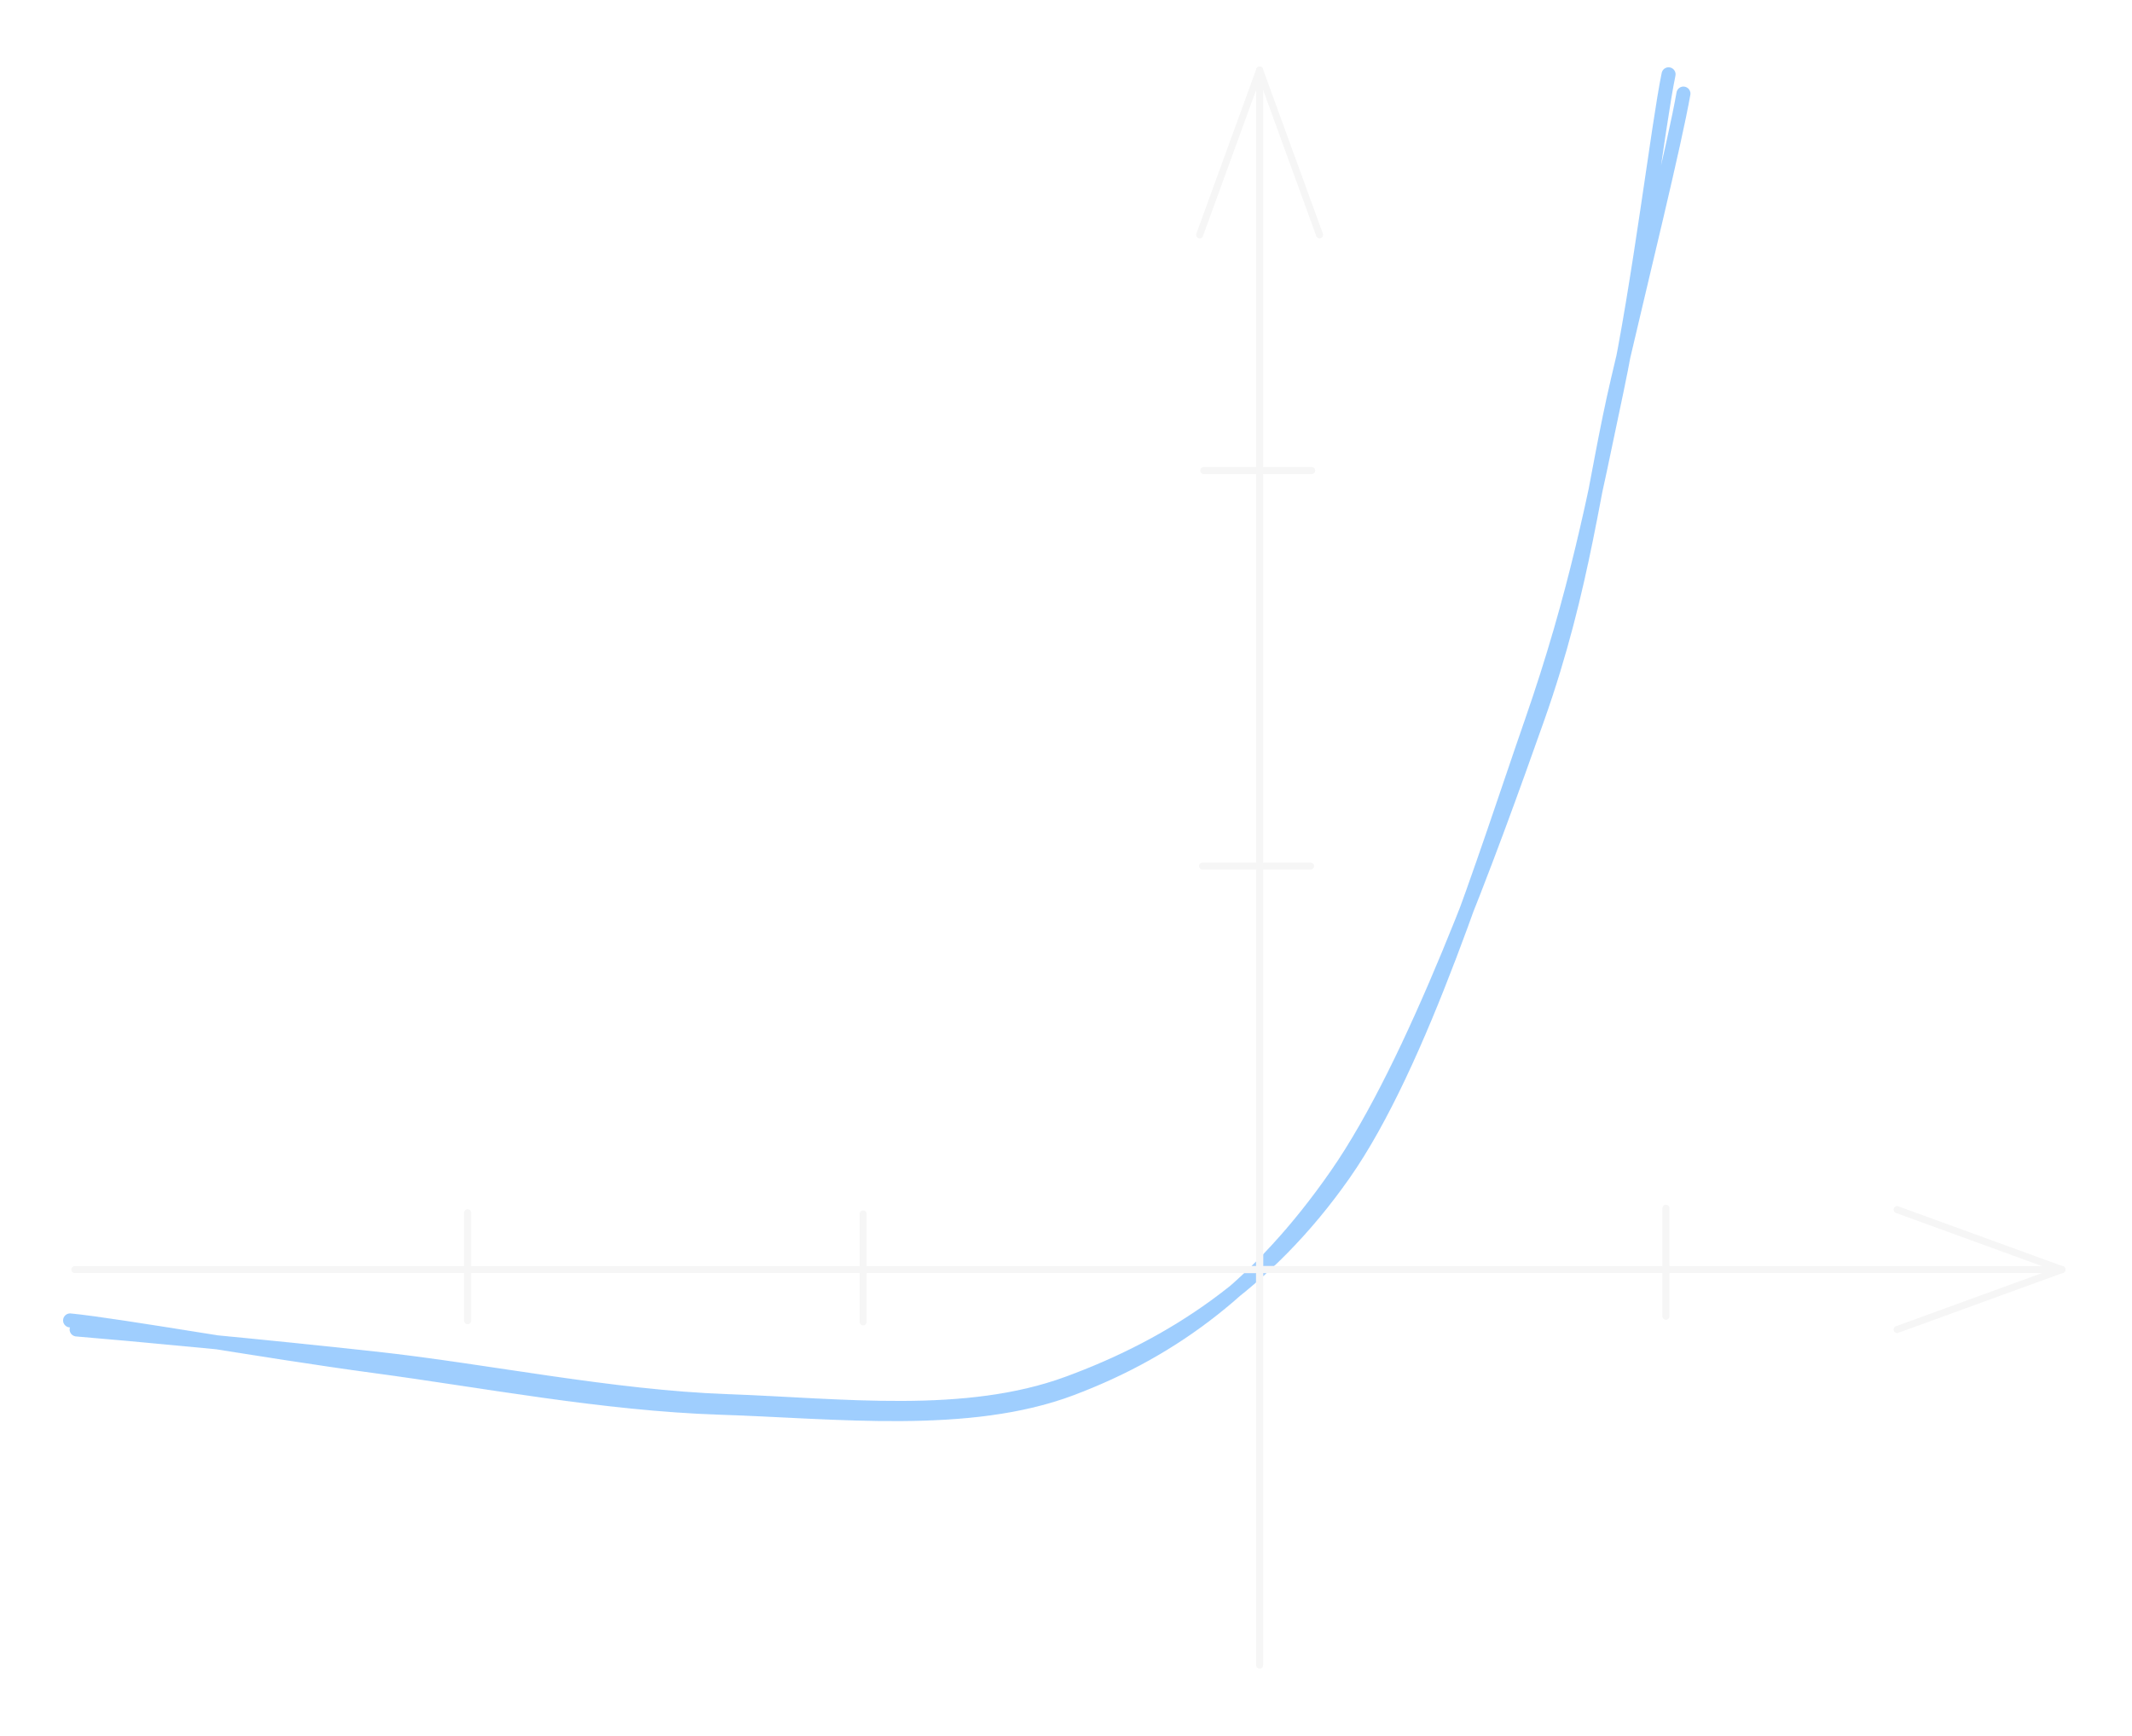
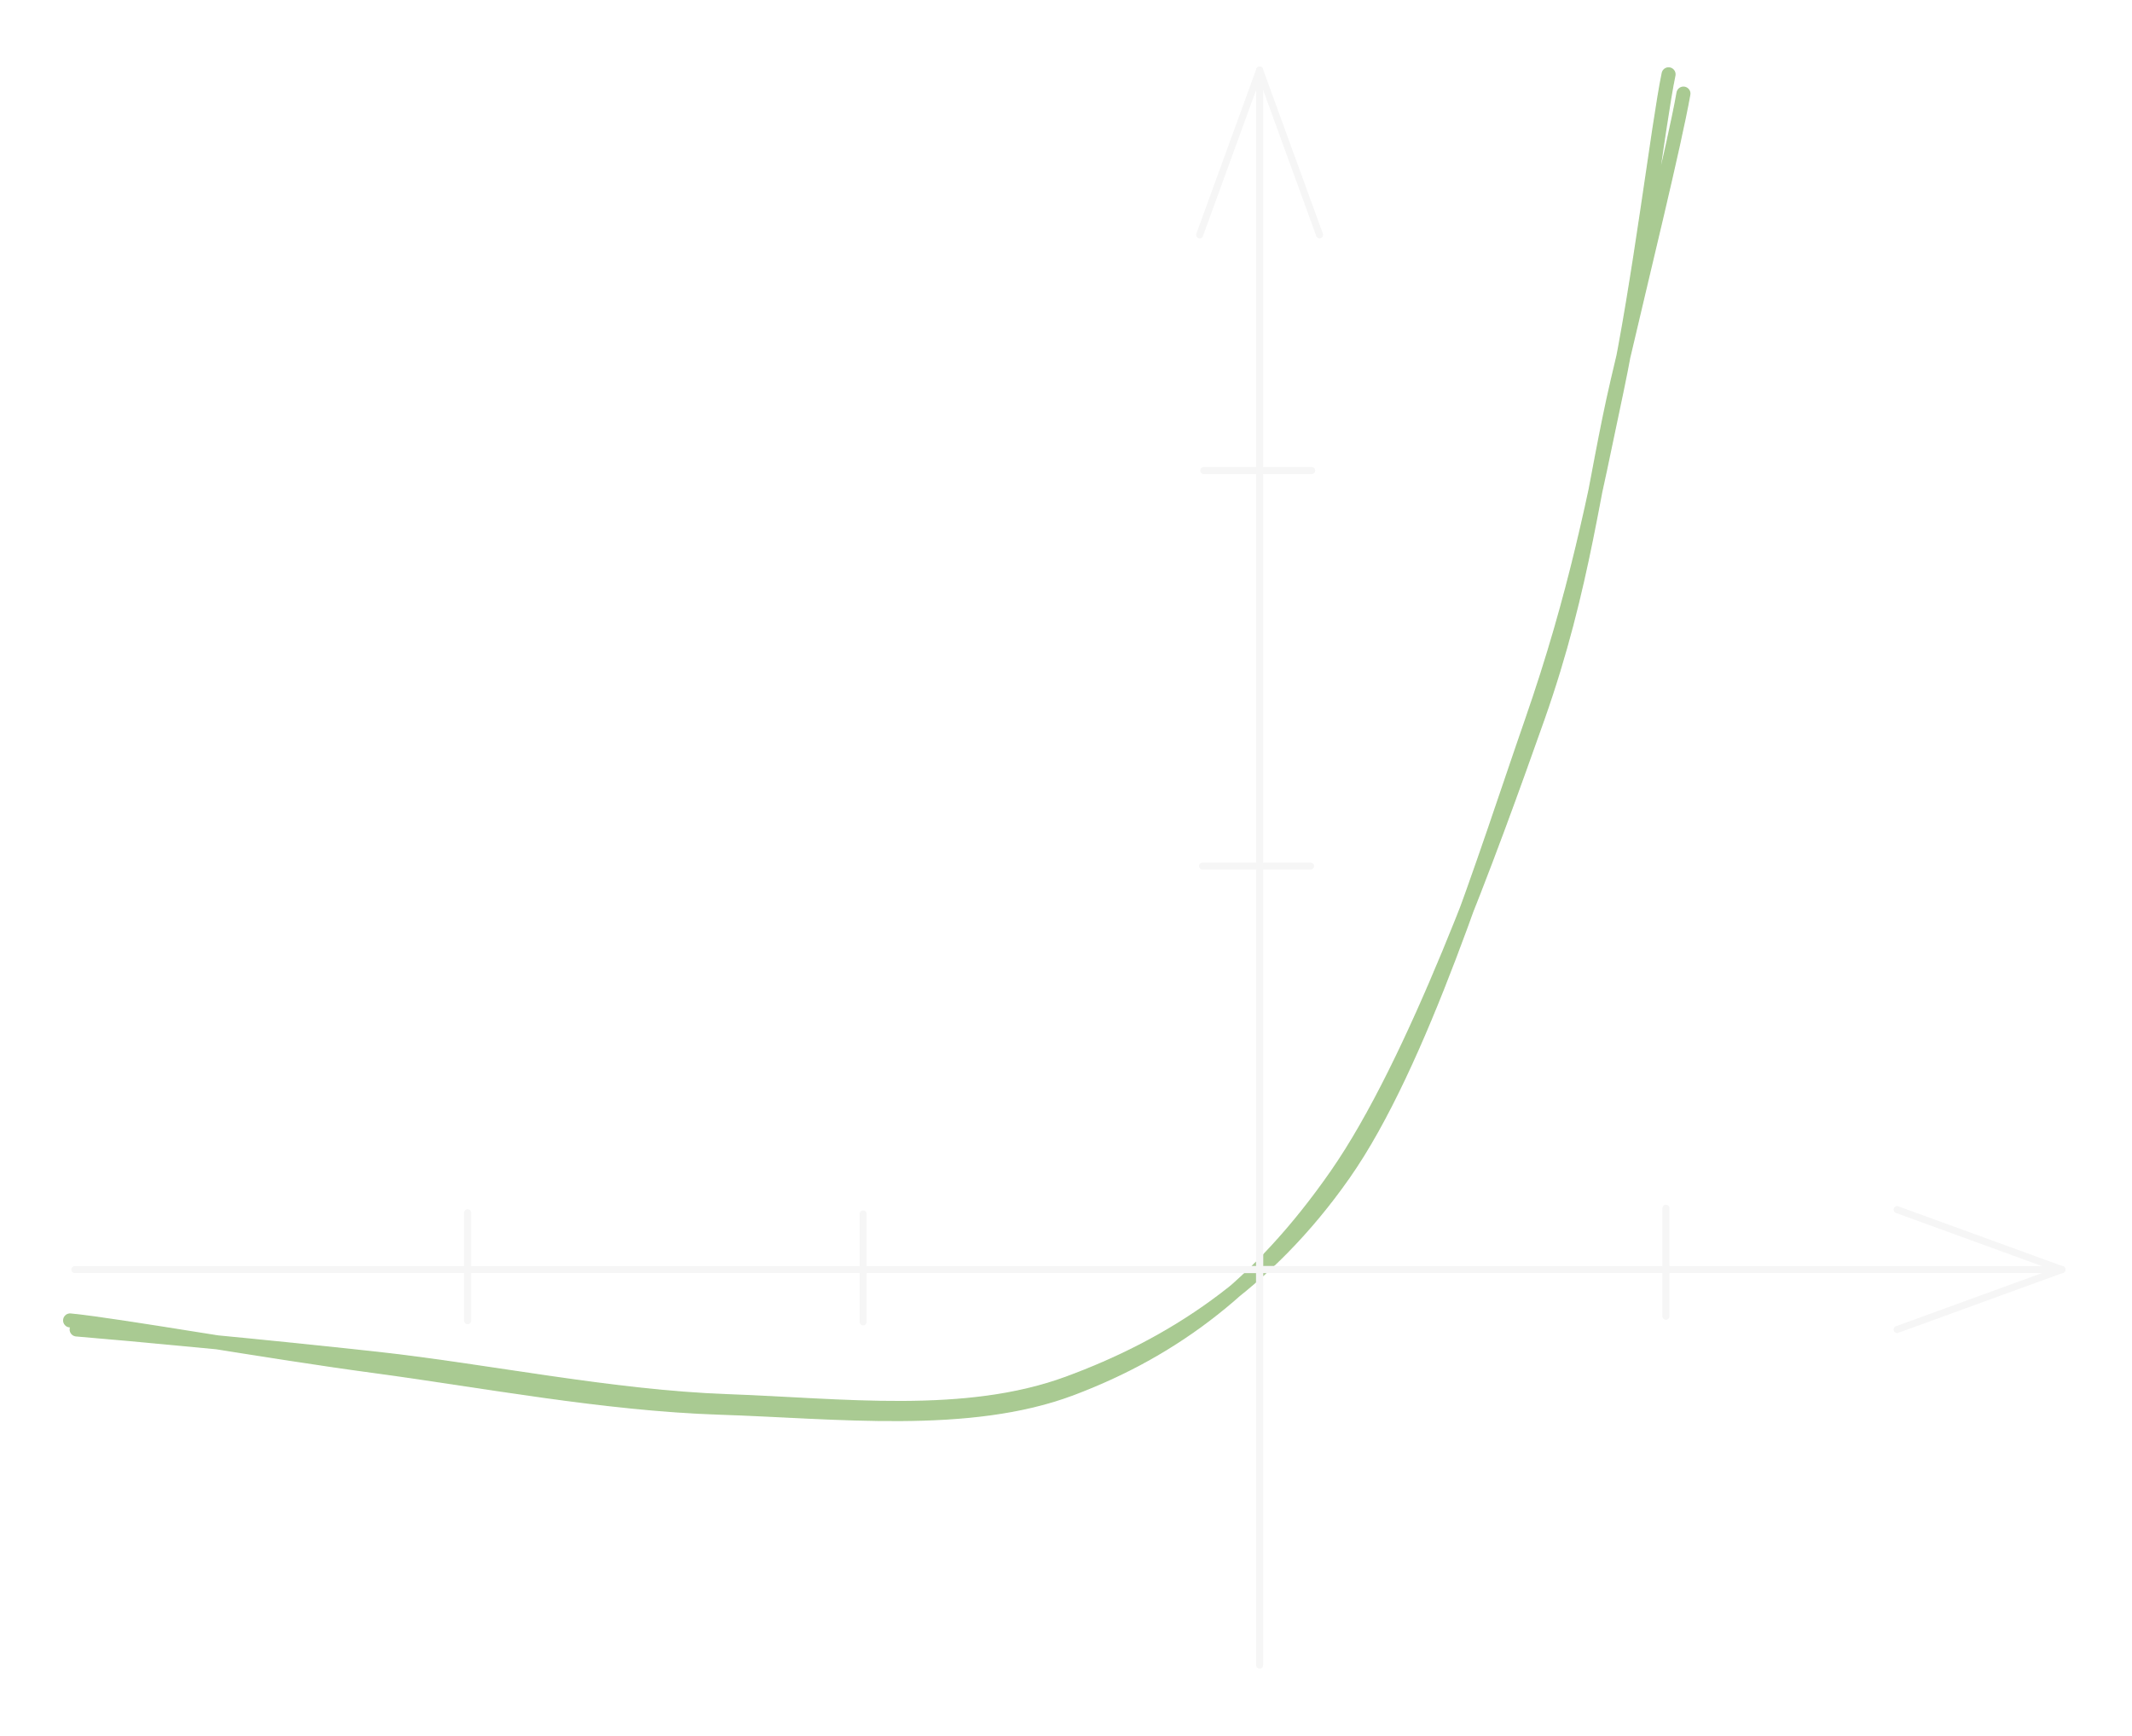
<svg xmlns="http://www.w3.org/2000/svg" version="1.1" viewBox="0 0 303.994 247.464" width="303.994" height="247.464" filter="invert(93%) hue-rotate(180deg)" class="excalidraw">
  <defs>
    <style class="style-fonts">
      
    </style>
  </defs>
  <rect x="0" y="0" width="303.994" height="247.464" fill="transparent" />
  <g stroke-linecap="round">
    <g transform="translate(9.905031 190.0562) rotate(0 114.4981 -83.94205)">
-       <path d="M1.02 -0.46 C8.14 0.12, 28.43 2.01, 43.89 3.72 C59.35 5.42, 77.36 9.18, 93.78 9.76 C110.2 10.35, 127.74 12.61, 142.4 7.21 C157.05 1.82, 170.7 -6.91, 181.7 -22.61 C192.71 -38.3, 201.94 -68.32, 208.42 -86.95 C214.9 -105.57, 217.33 -118.91, 220.6 -134.33 C223.86 -149.75, 226.52 -172.26, 228.01 -179.46 M0.09 -1.75 C7.04 -1.07, 28.03 2.69, 43.48 4.76 C58.93 6.83, 76.22 10.16, 92.79 10.7 C109.35 11.23, 128.21 13.5, 142.86 7.97 C157.5 2.44, 169.59 -6.56, 180.67 -22.5 C191.75 -38.44, 202.65 -68.77, 209.34 -87.66 C216.02 -106.55, 217.3 -120.99, 220.77 -135.83 C224.23 -150.67, 228.89 -169.6, 230.13 -176.71" stroke="#61afef" stroke-width="2" fill="none" />
+       <path d="M1.02 -0.46 C8.14 0.12, 28.43 2.01, 43.89 3.72 C59.35 5.42, 77.36 9.18, 93.78 9.76 C110.2 10.35, 127.74 12.61, 142.4 7.21 C157.05 1.82, 170.7 -6.91, 181.7 -22.61 C192.71 -38.3, 201.94 -68.32, 208.42 -86.95 C214.9 -105.57, 217.33 -118.91, 220.6 -134.33 C223.86 -149.75, 226.52 -172.26, 228.01 -179.46 M0.09 -1.75 C7.04 -1.07, 28.03 2.69, 43.48 4.76 C58.93 6.83, 76.22 10.16, 92.79 10.7 C109.35 11.23, 128.21 13.5, 142.86 7.97 C157.5 2.44, 169.59 -6.56, 180.67 -22.5 C191.75 -38.44, 202.65 -68.77, 209.34 -87.66 C216.02 -106.55, 217.3 -120.99, 220.77 -135.83 C224.23 -150.67, 228.89 -169.6, 230.13 -176.71" stroke="#98c379" stroke-width="2" fill="none" />
    </g>
  </g>
  <mask />
  <g stroke-linecap="round">
    <g transform="translate(123.0693 173.1166) rotate(0 0 7.70122)">
      <path d="M0 0 C0 2.57, 0 12.84, 0 15.4 M0 0 C0 2.57, 0 12.84, 0 15.4" stroke="#1e1e1e" stroke-width="1" fill="none" />
    </g>
  </g>
  <mask />
  <g stroke-linecap="round">
    <g transform="translate(66.66862 172.9499) rotate(0 0 7.70122)">
      <path d="M0 0 C0 2.57, 0 12.84, 0 15.4 M0 0 C0 2.57, 0 12.84, 0 15.4" stroke="#1e1e1e" stroke-width="1" fill="none" />
    </g>
  </g>
  <mask />
  <g stroke-linecap="round">
    <g transform="translate(237.5392 172.3106) rotate(0 0 7.70122)">
      <path d="M0 0 C0 2.57, 0 12.84, 0 15.4 M0 0 C0 2.57, 0 12.84, 0 15.4" stroke="#1e1e1e" stroke-width="1" fill="none" />
    </g>
  </g>
  <mask />
  <g stroke-linecap="round">
    <g transform="translate(179.1641 115.8068) rotate(90 0 7.70122)">
      <path d="M0 0 C0 2.57, 0 12.84, 0 15.4 M0 0 C0 2.57, 0 12.84, 0 15.4" stroke="#1e1e1e" stroke-width="1" fill="none" />
    </g>
  </g>
  <mask />
  <g stroke-linecap="round">
    <g transform="translate(179.3309 59.4062) rotate(90 0 7.70122)">
      <path d="M0 0 C0 2.57, 0 12.84, 0 15.4 M0 0 C0 2.57, 0 12.84, 0 15.4" stroke="#1e1e1e" stroke-width="1" fill="none" />
    </g>
  </g>
  <mask />
  <g stroke-linecap="round">
    <g transform="translate(10.67265 181.0569) rotate(0 141.6607 0)">
      <path d="M0 0 C47.22 0, 236.1 0, 283.32 0 M0 0 C47.22 0, 236.1 0, 283.32 0" stroke="#1e1e1e" stroke-width="1" fill="none" />
    </g>
    <g transform="translate(10.67265 181.0569) rotate(0 141.6607 0)">
      <path d="M259.83 8.55 C265.68 6.42, 271.52 4.29, 283.32 0 M259.83 8.55 C268.46 5.41, 277.08 2.27, 283.32 0" stroke="#1e1e1e" stroke-width="1" fill="none" />
    </g>
    <g transform="translate(10.67265 181.0569) rotate(0 141.6607 0)">
      <path d="M259.83 -8.55 C265.68 -6.42, 271.52 -4.29, 283.32 0 M259.83 -8.55 C268.46 -5.41, 277.08 -2.27, 283.32 0" stroke="#1e1e1e" stroke-width="1" fill="none" />
    </g>
  </g>
  <mask />
  <g stroke-linecap="round">
    <g transform="translate(179.6046 237.4639) rotate(0 0 -113.7319)">
      <path d="M0 0 C0 -37.91, 0 -189.55, 0 -227.46 M0 0 C0 -37.91, 0 -189.55, 0 -227.46" stroke="#1e1e1e" stroke-width="1" fill="none" />
    </g>
    <g transform="translate(179.6046 237.4639) rotate(0 0 -113.7319)">
      <path d="M8.55 -203.97 C5.31 -212.87, 2.07 -221.77, 0 -227.46 M8.55 -203.97 C5.65 -211.94, 2.75 -219.91, 0 -227.46" stroke="#1e1e1e" stroke-width="1" fill="none" />
    </g>
    <g transform="translate(179.6046 237.4639) rotate(0 0 -113.7319)">
      <path d="M-8.55 -203.97 C-5.31 -212.87, -2.07 -221.77, 0 -227.46 M-8.55 -203.97 C-5.65 -211.94, -2.75 -219.91, 0 -227.46" stroke="#1e1e1e" stroke-width="1" fill="none" />
    </g>
  </g>
  <mask />
</svg>
